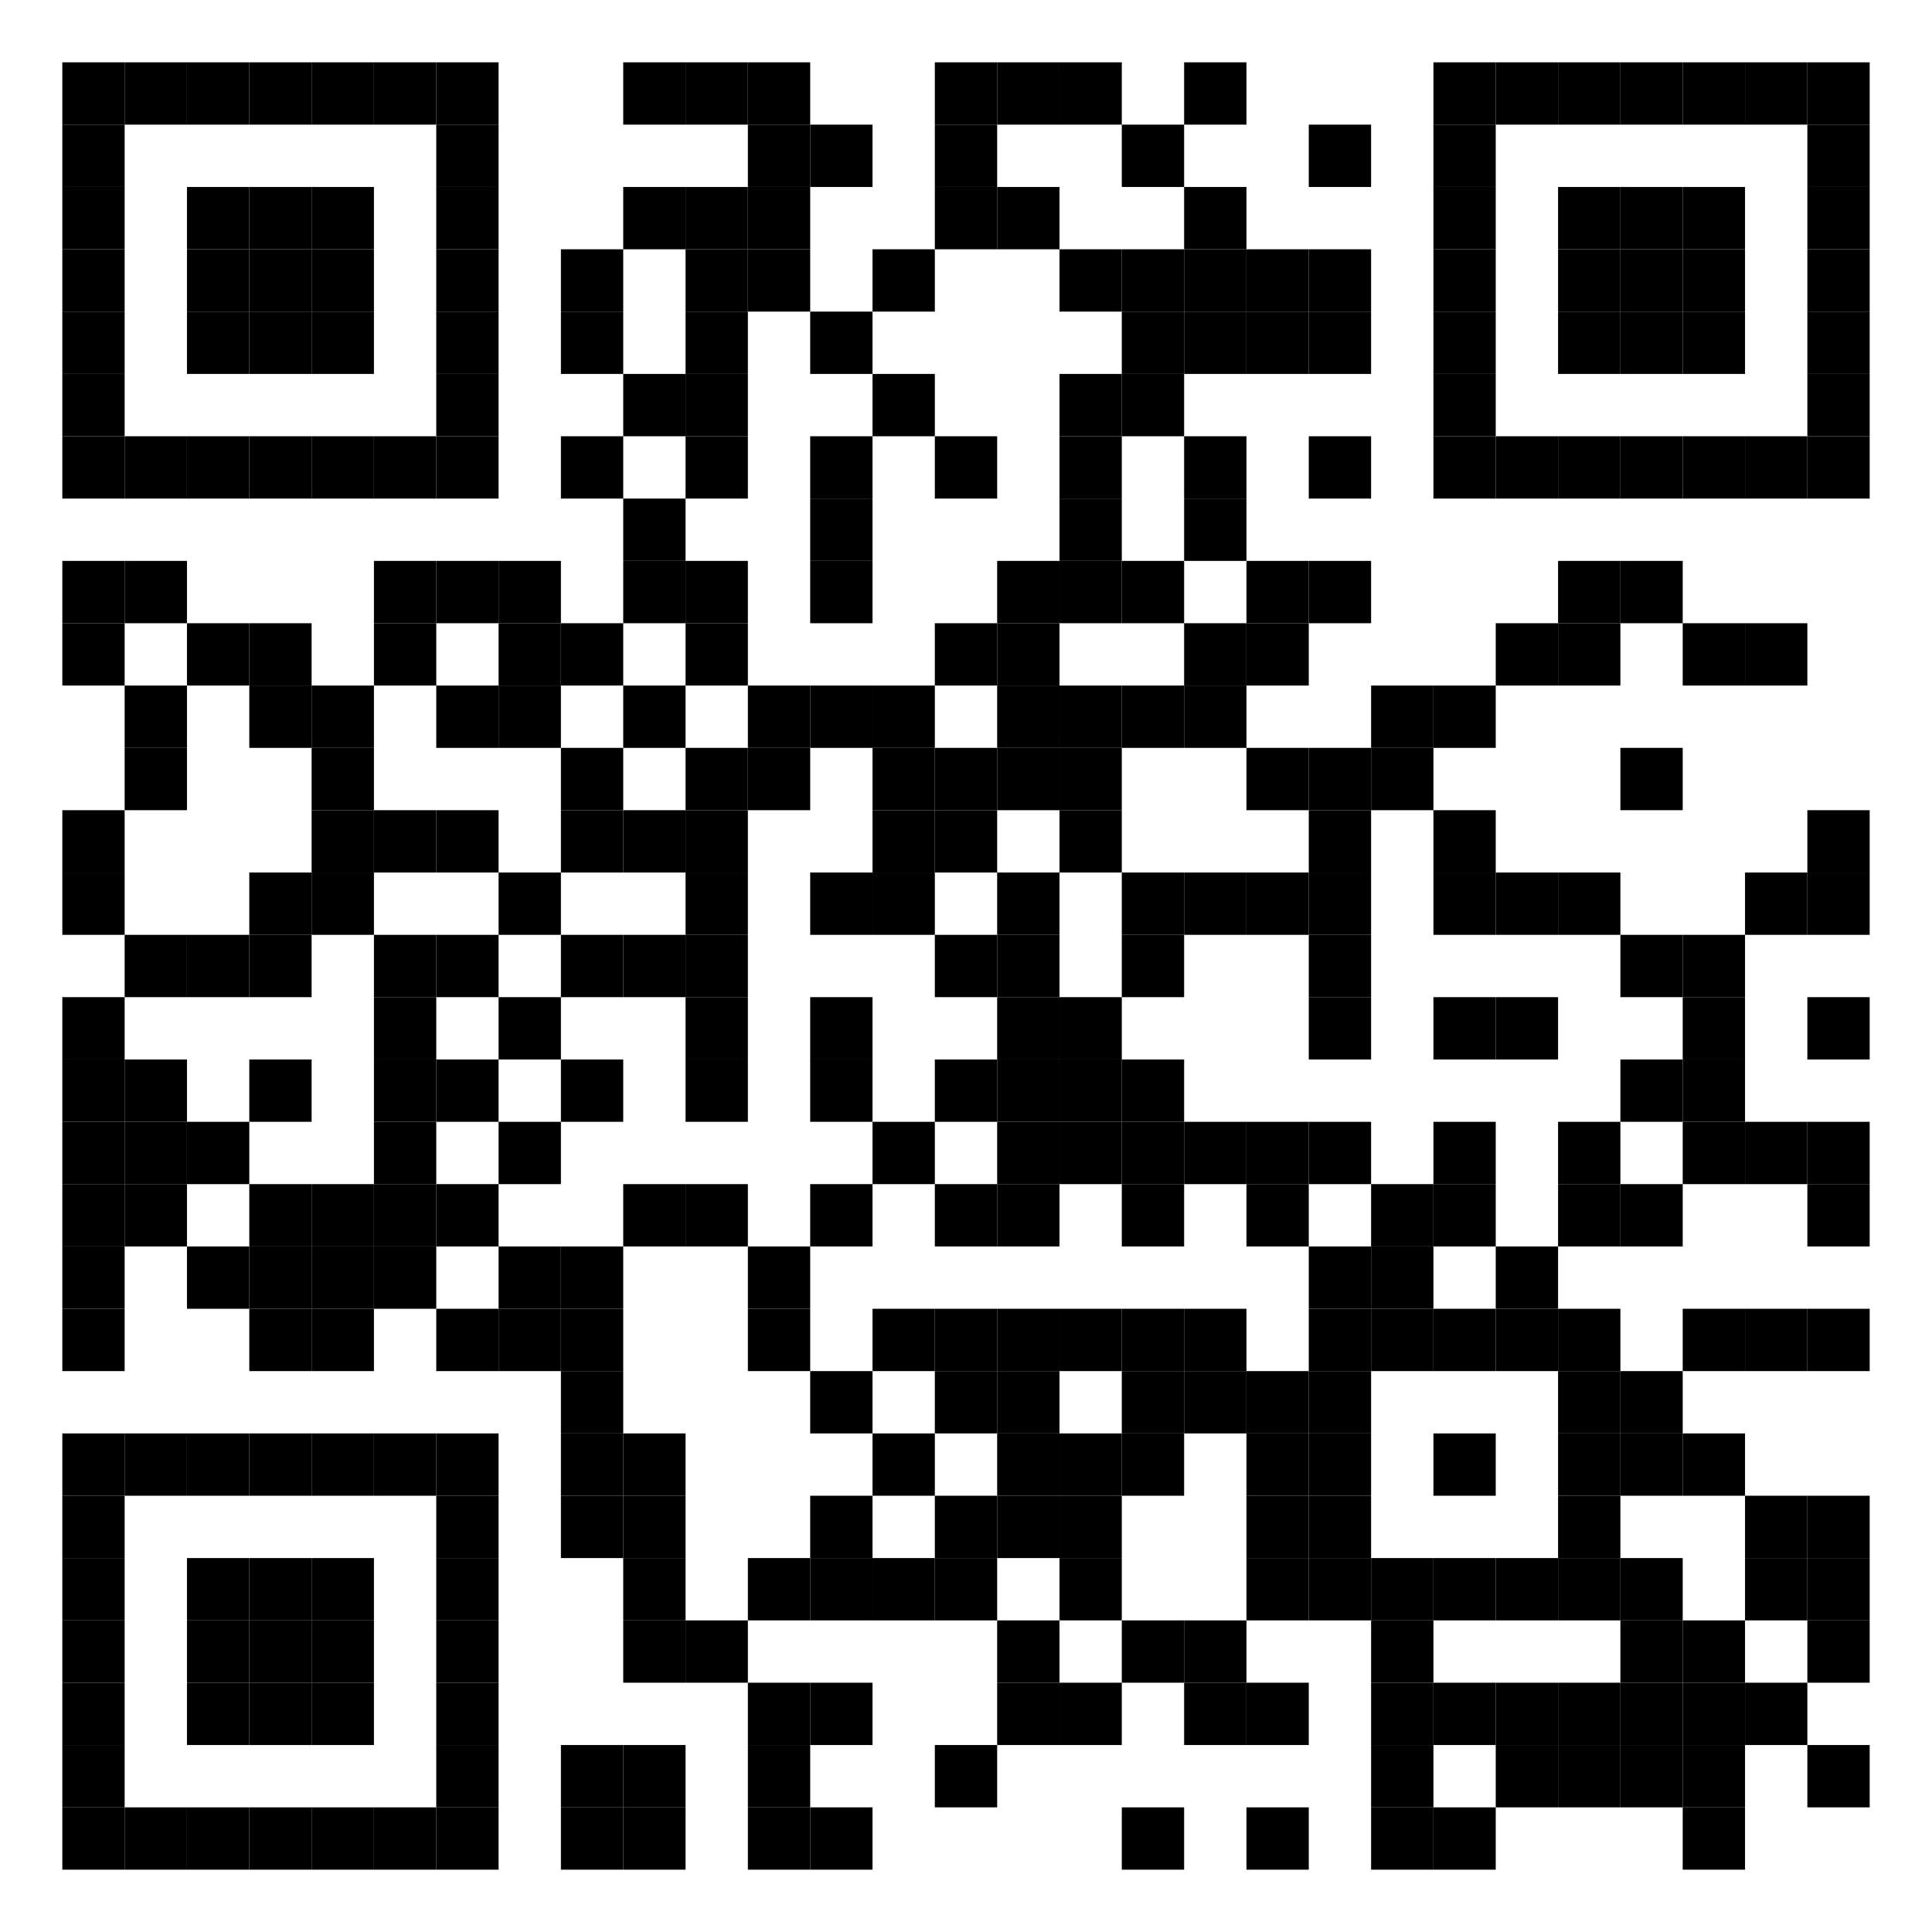
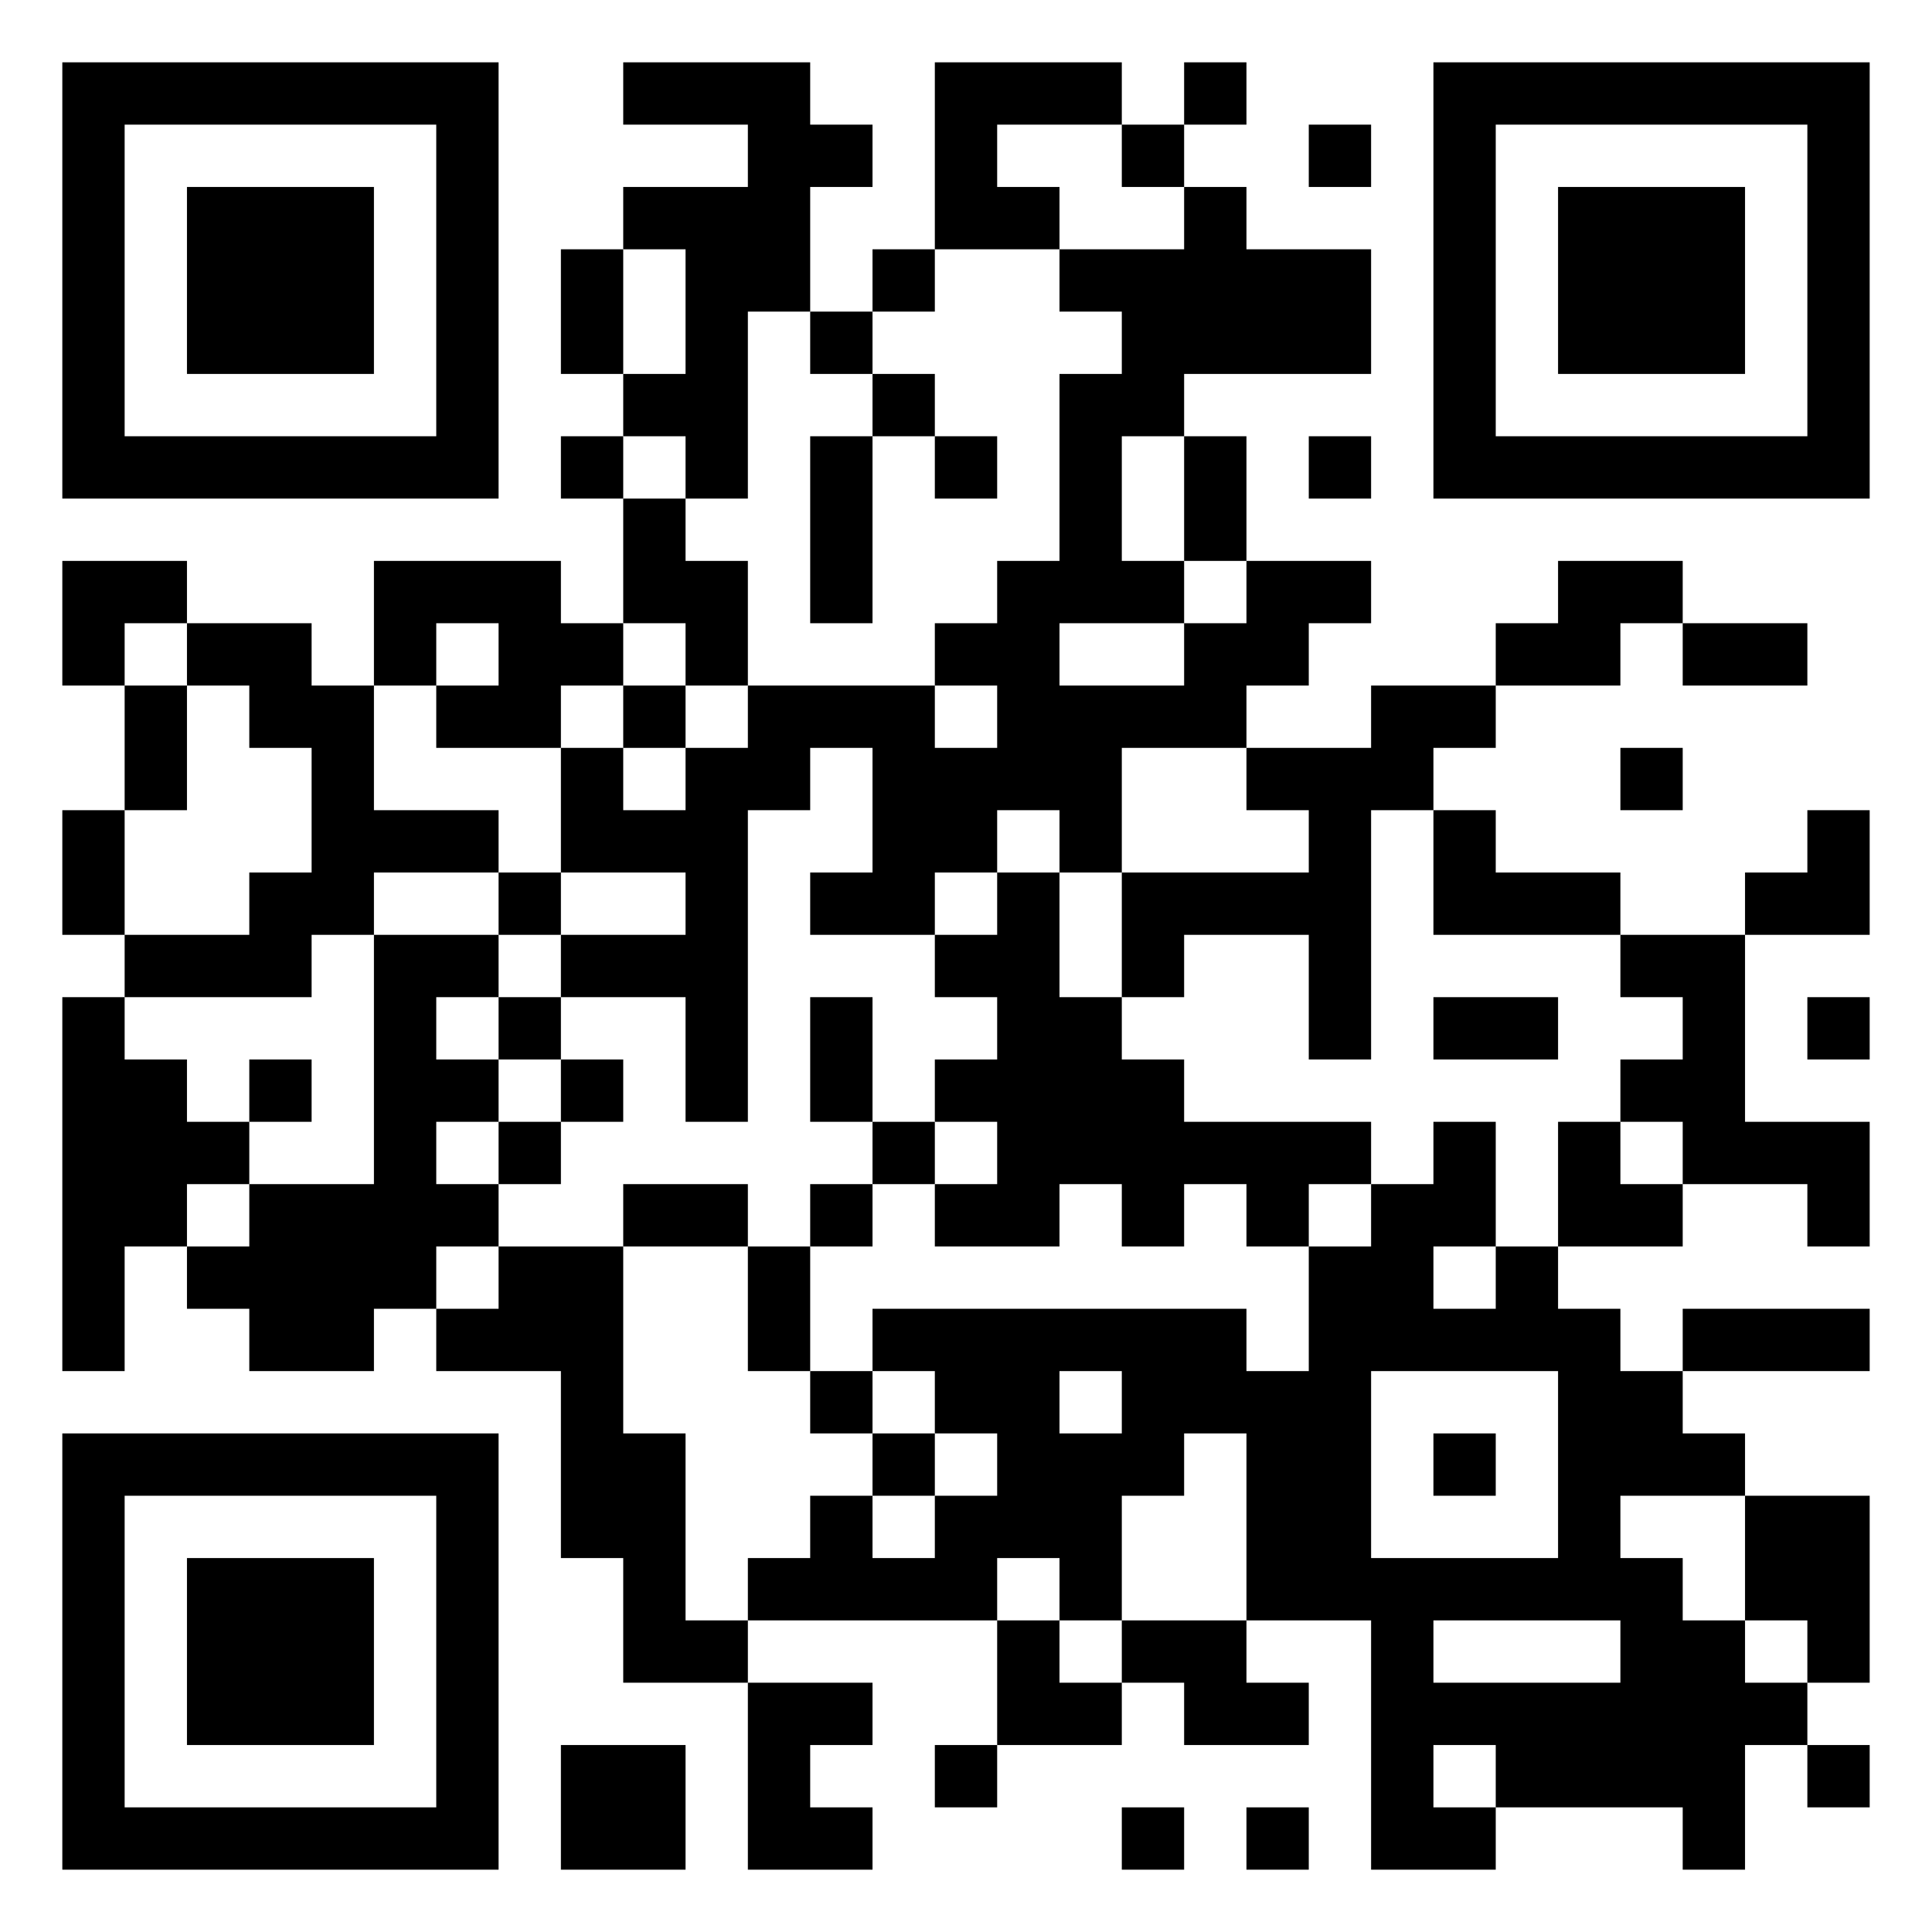
- <svg xmlns="http://www.w3.org/2000/svg" xmlns:xlink="http://www.w3.org/1999/xlink" xml:space="preserve" width="372" height="372" viewBox="0 0 372 372">
-   <rect width="372" height="372" fill="#ffffff" cx="0" cy="0" />
-   <defs>
-     <rect id="p" width="12" height="12" />
-   </defs>
-   <g fill="#000000">
-     <use x="12" y="12" xlink:href="#p" />
-     <use x="24" y="12" xlink:href="#p" />
-     <use x="36" y="12" xlink:href="#p" />
-     <use x="48" y="12" xlink:href="#p" />
-     <use x="60" y="12" xlink:href="#p" />
-     <use x="72" y="12" xlink:href="#p" />
-     <use x="84" y="12" xlink:href="#p" />
-     <use x="120" y="12" xlink:href="#p" />
-     <use x="132" y="12" xlink:href="#p" />
-     <use x="144" y="12" xlink:href="#p" />
-     <use x="180" y="12" xlink:href="#p" />
-     <use x="192" y="12" xlink:href="#p" />
-     <use x="204" y="12" xlink:href="#p" />
-     <use x="228" y="12" xlink:href="#p" />
-     <use x="276" y="12" xlink:href="#p" />
-     <use x="288" y="12" xlink:href="#p" />
-     <use x="300" y="12" xlink:href="#p" />
-     <use x="312" y="12" xlink:href="#p" />
-     <use x="324" y="12" xlink:href="#p" />
-     <use x="336" y="12" xlink:href="#p" />
-     <use x="348" y="12" xlink:href="#p" />
-     <use x="12" y="24" xlink:href="#p" />
-     <use x="84" y="24" xlink:href="#p" />
-     <use x="144" y="24" xlink:href="#p" />
-     <use x="156" y="24" xlink:href="#p" />
-     <use x="180" y="24" xlink:href="#p" />
-     <use x="216" y="24" xlink:href="#p" />
-     <use x="252" y="24" xlink:href="#p" />
-     <use x="276" y="24" xlink:href="#p" />
-     <use x="348" y="24" xlink:href="#p" />
-     <use x="12" y="36" xlink:href="#p" />
-     <use x="36" y="36" xlink:href="#p" />
-     <use x="48" y="36" xlink:href="#p" />
-     <use x="60" y="36" xlink:href="#p" />
-     <use x="84" y="36" xlink:href="#p" />
-     <use x="120" y="36" xlink:href="#p" />
-     <use x="132" y="36" xlink:href="#p" />
-     <use x="144" y="36" xlink:href="#p" />
-     <use x="180" y="36" xlink:href="#p" />
-     <use x="192" y="36" xlink:href="#p" />
-     <use x="228" y="36" xlink:href="#p" />
-     <use x="276" y="36" xlink:href="#p" />
-     <use x="300" y="36" xlink:href="#p" />
-     <use x="312" y="36" xlink:href="#p" />
-     <use x="324" y="36" xlink:href="#p" />
-     <use x="348" y="36" xlink:href="#p" />
-     <use x="12" y="48" xlink:href="#p" />
-     <use x="36" y="48" xlink:href="#p" />
-     <use x="48" y="48" xlink:href="#p" />
-     <use x="60" y="48" xlink:href="#p" />
-     <use x="84" y="48" xlink:href="#p" />
-     <use x="108" y="48" xlink:href="#p" />
-     <use x="132" y="48" xlink:href="#p" />
-     <use x="144" y="48" xlink:href="#p" />
-     <use x="168" y="48" xlink:href="#p" />
-     <use x="204" y="48" xlink:href="#p" />
-     <use x="216" y="48" xlink:href="#p" />
-     <use x="228" y="48" xlink:href="#p" />
-     <use x="240" y="48" xlink:href="#p" />
-     <use x="252" y="48" xlink:href="#p" />
-     <use x="276" y="48" xlink:href="#p" />
-     <use x="300" y="48" xlink:href="#p" />
-     <use x="312" y="48" xlink:href="#p" />
-     <use x="324" y="48" xlink:href="#p" />
-     <use x="348" y="48" xlink:href="#p" />
-     <use x="12" y="60" xlink:href="#p" />
-     <use x="36" y="60" xlink:href="#p" />
-     <use x="48" y="60" xlink:href="#p" />
-     <use x="60" y="60" xlink:href="#p" />
-     <use x="84" y="60" xlink:href="#p" />
-     <use x="108" y="60" xlink:href="#p" />
-     <use x="132" y="60" xlink:href="#p" />
-     <use x="156" y="60" xlink:href="#p" />
-     <use x="216" y="60" xlink:href="#p" />
-     <use x="228" y="60" xlink:href="#p" />
-     <use x="240" y="60" xlink:href="#p" />
-     <use x="252" y="60" xlink:href="#p" />
-     <use x="276" y="60" xlink:href="#p" />
-     <use x="300" y="60" xlink:href="#p" />
-     <use x="312" y="60" xlink:href="#p" />
-     <use x="324" y="60" xlink:href="#p" />
-     <use x="348" y="60" xlink:href="#p" />
-     <use x="12" y="72" xlink:href="#p" />
-     <use x="84" y="72" xlink:href="#p" />
-     <use x="120" y="72" xlink:href="#p" />
-     <use x="132" y="72" xlink:href="#p" />
-     <use x="168" y="72" xlink:href="#p" />
-     <use x="204" y="72" xlink:href="#p" />
-     <use x="216" y="72" xlink:href="#p" />
-     <use x="276" y="72" xlink:href="#p" />
-     <use x="348" y="72" xlink:href="#p" />
-     <use x="12" y="84" xlink:href="#p" />
-     <use x="24" y="84" xlink:href="#p" />
-     <use x="36" y="84" xlink:href="#p" />
-     <use x="48" y="84" xlink:href="#p" />
-     <use x="60" y="84" xlink:href="#p" />
-     <use x="72" y="84" xlink:href="#p" />
-     <use x="84" y="84" xlink:href="#p" />
-     <use x="108" y="84" xlink:href="#p" />
-     <use x="132" y="84" xlink:href="#p" />
-     <use x="156" y="84" xlink:href="#p" />
-     <use x="180" y="84" xlink:href="#p" />
-     <use x="204" y="84" xlink:href="#p" />
-     <use x="228" y="84" xlink:href="#p" />
-     <use x="252" y="84" xlink:href="#p" />
-     <use x="276" y="84" xlink:href="#p" />
-     <use x="288" y="84" xlink:href="#p" />
-     <use x="300" y="84" xlink:href="#p" />
-     <use x="312" y="84" xlink:href="#p" />
-     <use x="324" y="84" xlink:href="#p" />
-     <use x="336" y="84" xlink:href="#p" />
-     <use x="348" y="84" xlink:href="#p" />
-     <use x="120" y="96" xlink:href="#p" />
-     <use x="156" y="96" xlink:href="#p" />
-     <use x="204" y="96" xlink:href="#p" />
-     <use x="228" y="96" xlink:href="#p" />
-     <use x="12" y="108" xlink:href="#p" />
-     <use x="24" y="108" xlink:href="#p" />
-     <use x="72" y="108" xlink:href="#p" />
-     <use x="84" y="108" xlink:href="#p" />
-     <use x="96" y="108" xlink:href="#p" />
-     <use x="120" y="108" xlink:href="#p" />
-     <use x="132" y="108" xlink:href="#p" />
-     <use x="156" y="108" xlink:href="#p" />
-     <use x="192" y="108" xlink:href="#p" />
-     <use x="204" y="108" xlink:href="#p" />
-     <use x="216" y="108" xlink:href="#p" />
-     <use x="240" y="108" xlink:href="#p" />
-     <use x="252" y="108" xlink:href="#p" />
-     <use x="300" y="108" xlink:href="#p" />
-     <use x="312" y="108" xlink:href="#p" />
-     <use x="12" y="120" xlink:href="#p" />
-     <use x="36" y="120" xlink:href="#p" />
-     <use x="48" y="120" xlink:href="#p" />
-     <use x="72" y="120" xlink:href="#p" />
-     <use x="96" y="120" xlink:href="#p" />
-     <use x="108" y="120" xlink:href="#p" />
-     <use x="132" y="120" xlink:href="#p" />
-     <use x="180" y="120" xlink:href="#p" />
-     <use x="192" y="120" xlink:href="#p" />
-     <use x="228" y="120" xlink:href="#p" />
-     <use x="240" y="120" xlink:href="#p" />
-     <use x="288" y="120" xlink:href="#p" />
-     <use x="300" y="120" xlink:href="#p" />
-     <use x="324" y="120" xlink:href="#p" />
-     <use x="336" y="120" xlink:href="#p" />
-     <use x="24" y="132" xlink:href="#p" />
-     <use x="48" y="132" xlink:href="#p" />
-     <use x="60" y="132" xlink:href="#p" />
-     <use x="84" y="132" xlink:href="#p" />
-     <use x="96" y="132" xlink:href="#p" />
-     <use x="120" y="132" xlink:href="#p" />
-     <use x="144" y="132" xlink:href="#p" />
-     <use x="156" y="132" xlink:href="#p" />
-     <use x="168" y="132" xlink:href="#p" />
-     <use x="192" y="132" xlink:href="#p" />
-     <use x="204" y="132" xlink:href="#p" />
-     <use x="216" y="132" xlink:href="#p" />
-     <use x="228" y="132" xlink:href="#p" />
-     <use x="264" y="132" xlink:href="#p" />
-     <use x="276" y="132" xlink:href="#p" />
-     <use x="24" y="144" xlink:href="#p" />
-     <use x="60" y="144" xlink:href="#p" />
-     <use x="108" y="144" xlink:href="#p" />
-     <use x="132" y="144" xlink:href="#p" />
-     <use x="144" y="144" xlink:href="#p" />
-     <use x="168" y="144" xlink:href="#p" />
-     <use x="180" y="144" xlink:href="#p" />
-     <use x="192" y="144" xlink:href="#p" />
-     <use x="204" y="144" xlink:href="#p" />
-     <use x="240" y="144" xlink:href="#p" />
-     <use x="252" y="144" xlink:href="#p" />
-     <use x="264" y="144" xlink:href="#p" />
-     <use x="312" y="144" xlink:href="#p" />
-     <use x="12" y="156" xlink:href="#p" />
-     <use x="60" y="156" xlink:href="#p" />
-     <use x="72" y="156" xlink:href="#p" />
-     <use x="84" y="156" xlink:href="#p" />
-     <use x="108" y="156" xlink:href="#p" />
-     <use x="120" y="156" xlink:href="#p" />
-     <use x="132" y="156" xlink:href="#p" />
-     <use x="168" y="156" xlink:href="#p" />
-     <use x="180" y="156" xlink:href="#p" />
-     <use x="204" y="156" xlink:href="#p" />
-     <use x="252" y="156" xlink:href="#p" />
-     <use x="276" y="156" xlink:href="#p" />
-     <use x="348" y="156" xlink:href="#p" />
-     <use x="12" y="168" xlink:href="#p" />
-     <use x="48" y="168" xlink:href="#p" />
-     <use x="60" y="168" xlink:href="#p" />
-     <use x="96" y="168" xlink:href="#p" />
-     <use x="132" y="168" xlink:href="#p" />
-     <use x="156" y="168" xlink:href="#p" />
-     <use x="168" y="168" xlink:href="#p" />
-     <use x="192" y="168" xlink:href="#p" />
-     <use x="216" y="168" xlink:href="#p" />
-     <use x="228" y="168" xlink:href="#p" />
-     <use x="240" y="168" xlink:href="#p" />
-     <use x="252" y="168" xlink:href="#p" />
-     <use x="276" y="168" xlink:href="#p" />
-     <use x="288" y="168" xlink:href="#p" />
-     <use x="300" y="168" xlink:href="#p" />
-     <use x="336" y="168" xlink:href="#p" />
-     <use x="348" y="168" xlink:href="#p" />
-     <use x="24" y="180" xlink:href="#p" />
-     <use x="36" y="180" xlink:href="#p" />
-     <use x="48" y="180" xlink:href="#p" />
-     <use x="72" y="180" xlink:href="#p" />
-     <use x="84" y="180" xlink:href="#p" />
-     <use x="108" y="180" xlink:href="#p" />
-     <use x="120" y="180" xlink:href="#p" />
-     <use x="132" y="180" xlink:href="#p" />
-     <use x="180" y="180" xlink:href="#p" />
-     <use x="192" y="180" xlink:href="#p" />
-     <use x="216" y="180" xlink:href="#p" />
-     <use x="252" y="180" xlink:href="#p" />
-     <use x="312" y="180" xlink:href="#p" />
-     <use x="324" y="180" xlink:href="#p" />
-     <use x="12" y="192" xlink:href="#p" />
-     <use x="72" y="192" xlink:href="#p" />
-     <use x="96" y="192" xlink:href="#p" />
-     <use x="132" y="192" xlink:href="#p" />
-     <use x="156" y="192" xlink:href="#p" />
-     <use x="192" y="192" xlink:href="#p" />
-     <use x="204" y="192" xlink:href="#p" />
-     <use x="252" y="192" xlink:href="#p" />
-     <use x="276" y="192" xlink:href="#p" />
-     <use x="288" y="192" xlink:href="#p" />
-     <use x="324" y="192" xlink:href="#p" />
-     <use x="348" y="192" xlink:href="#p" />
-     <use x="12" y="204" xlink:href="#p" />
-     <use x="24" y="204" xlink:href="#p" />
-     <use x="48" y="204" xlink:href="#p" />
-     <use x="72" y="204" xlink:href="#p" />
-     <use x="84" y="204" xlink:href="#p" />
-     <use x="108" y="204" xlink:href="#p" />
-     <use x="132" y="204" xlink:href="#p" />
-     <use x="156" y="204" xlink:href="#p" />
-     <use x="180" y="204" xlink:href="#p" />
-     <use x="192" y="204" xlink:href="#p" />
-     <use x="204" y="204" xlink:href="#p" />
-     <use x="216" y="204" xlink:href="#p" />
-     <use x="312" y="204" xlink:href="#p" />
-     <use x="324" y="204" xlink:href="#p" />
-     <use x="12" y="216" xlink:href="#p" />
-     <use x="24" y="216" xlink:href="#p" />
-     <use x="36" y="216" xlink:href="#p" />
-     <use x="72" y="216" xlink:href="#p" />
-     <use x="96" y="216" xlink:href="#p" />
-     <use x="168" y="216" xlink:href="#p" />
-     <use x="192" y="216" xlink:href="#p" />
-     <use x="204" y="216" xlink:href="#p" />
-     <use x="216" y="216" xlink:href="#p" />
-     <use x="228" y="216" xlink:href="#p" />
-     <use x="240" y="216" xlink:href="#p" />
-     <use x="252" y="216" xlink:href="#p" />
-     <use x="276" y="216" xlink:href="#p" />
-     <use x="300" y="216" xlink:href="#p" />
-     <use x="324" y="216" xlink:href="#p" />
-     <use x="336" y="216" xlink:href="#p" />
-     <use x="348" y="216" xlink:href="#p" />
-     <use x="12" y="228" xlink:href="#p" />
-     <use x="24" y="228" xlink:href="#p" />
-     <use x="48" y="228" xlink:href="#p" />
-     <use x="60" y="228" xlink:href="#p" />
-     <use x="72" y="228" xlink:href="#p" />
-     <use x="84" y="228" xlink:href="#p" />
-     <use x="120" y="228" xlink:href="#p" />
-     <use x="132" y="228" xlink:href="#p" />
-     <use x="156" y="228" xlink:href="#p" />
-     <use x="180" y="228" xlink:href="#p" />
-     <use x="192" y="228" xlink:href="#p" />
-     <use x="216" y="228" xlink:href="#p" />
-     <use x="240" y="228" xlink:href="#p" />
-     <use x="264" y="228" xlink:href="#p" />
-     <use x="276" y="228" xlink:href="#p" />
-     <use x="300" y="228" xlink:href="#p" />
-     <use x="312" y="228" xlink:href="#p" />
-     <use x="348" y="228" xlink:href="#p" />
-     <use x="12" y="240" xlink:href="#p" />
-     <use x="36" y="240" xlink:href="#p" />
-     <use x="48" y="240" xlink:href="#p" />
-     <use x="60" y="240" xlink:href="#p" />
-     <use x="72" y="240" xlink:href="#p" />
-     <use x="96" y="240" xlink:href="#p" />
-     <use x="108" y="240" xlink:href="#p" />
-     <use x="144" y="240" xlink:href="#p" />
-     <use x="252" y="240" xlink:href="#p" />
-     <use x="264" y="240" xlink:href="#p" />
-     <use x="288" y="240" xlink:href="#p" />
-     <use x="12" y="252" xlink:href="#p" />
-     <use x="48" y="252" xlink:href="#p" />
-     <use x="60" y="252" xlink:href="#p" />
-     <use x="84" y="252" xlink:href="#p" />
-     <use x="96" y="252" xlink:href="#p" />
-     <use x="108" y="252" xlink:href="#p" />
-     <use x="144" y="252" xlink:href="#p" />
-     <use x="168" y="252" xlink:href="#p" />
-     <use x="180" y="252" xlink:href="#p" />
-     <use x="192" y="252" xlink:href="#p" />
-     <use x="204" y="252" xlink:href="#p" />
-     <use x="216" y="252" xlink:href="#p" />
-     <use x="228" y="252" xlink:href="#p" />
-     <use x="252" y="252" xlink:href="#p" />
-     <use x="264" y="252" xlink:href="#p" />
-     <use x="276" y="252" xlink:href="#p" />
-     <use x="288" y="252" xlink:href="#p" />
-     <use x="300" y="252" xlink:href="#p" />
-     <use x="324" y="252" xlink:href="#p" />
-     <use x="336" y="252" xlink:href="#p" />
-     <use x="348" y="252" xlink:href="#p" />
-     <use x="108" y="264" xlink:href="#p" />
-     <use x="156" y="264" xlink:href="#p" />
-     <use x="180" y="264" xlink:href="#p" />
-     <use x="192" y="264" xlink:href="#p" />
-     <use x="216" y="264" xlink:href="#p" />
-     <use x="228" y="264" xlink:href="#p" />
-     <use x="240" y="264" xlink:href="#p" />
-     <use x="252" y="264" xlink:href="#p" />
-     <use x="300" y="264" xlink:href="#p" />
-     <use x="312" y="264" xlink:href="#p" />
-     <use x="12" y="276" xlink:href="#p" />
-     <use x="24" y="276" xlink:href="#p" />
-     <use x="36" y="276" xlink:href="#p" />
-     <use x="48" y="276" xlink:href="#p" />
-     <use x="60" y="276" xlink:href="#p" />
-     <use x="72" y="276" xlink:href="#p" />
-     <use x="84" y="276" xlink:href="#p" />
-     <use x="108" y="276" xlink:href="#p" />
-     <use x="120" y="276" xlink:href="#p" />
-     <use x="168" y="276" xlink:href="#p" />
-     <use x="192" y="276" xlink:href="#p" />
-     <use x="204" y="276" xlink:href="#p" />
-     <use x="216" y="276" xlink:href="#p" />
-     <use x="240" y="276" xlink:href="#p" />
-     <use x="252" y="276" xlink:href="#p" />
-     <use x="276" y="276" xlink:href="#p" />
-     <use x="300" y="276" xlink:href="#p" />
-     <use x="312" y="276" xlink:href="#p" />
-     <use x="324" y="276" xlink:href="#p" />
-     <use x="12" y="288" xlink:href="#p" />
-     <use x="84" y="288" xlink:href="#p" />
-     <use x="108" y="288" xlink:href="#p" />
-     <use x="120" y="288" xlink:href="#p" />
-     <use x="156" y="288" xlink:href="#p" />
-     <use x="180" y="288" xlink:href="#p" />
-     <use x="192" y="288" xlink:href="#p" />
-     <use x="204" y="288" xlink:href="#p" />
-     <use x="240" y="288" xlink:href="#p" />
-     <use x="252" y="288" xlink:href="#p" />
-     <use x="300" y="288" xlink:href="#p" />
-     <use x="336" y="288" xlink:href="#p" />
-     <use x="348" y="288" xlink:href="#p" />
-     <use x="12" y="300" xlink:href="#p" />
-     <use x="36" y="300" xlink:href="#p" />
-     <use x="48" y="300" xlink:href="#p" />
-     <use x="60" y="300" xlink:href="#p" />
-     <use x="84" y="300" xlink:href="#p" />
-     <use x="120" y="300" xlink:href="#p" />
-     <use x="144" y="300" xlink:href="#p" />
-     <use x="156" y="300" xlink:href="#p" />
-     <use x="168" y="300" xlink:href="#p" />
-     <use x="180" y="300" xlink:href="#p" />
-     <use x="204" y="300" xlink:href="#p" />
-     <use x="240" y="300" xlink:href="#p" />
-     <use x="252" y="300" xlink:href="#p" />
-     <use x="264" y="300" xlink:href="#p" />
-     <use x="276" y="300" xlink:href="#p" />
-     <use x="288" y="300" xlink:href="#p" />
-     <use x="300" y="300" xlink:href="#p" />
-     <use x="312" y="300" xlink:href="#p" />
-     <use x="336" y="300" xlink:href="#p" />
-     <use x="348" y="300" xlink:href="#p" />
-     <use x="12" y="312" xlink:href="#p" />
-     <use x="36" y="312" xlink:href="#p" />
-     <use x="48" y="312" xlink:href="#p" />
-     <use x="60" y="312" xlink:href="#p" />
-     <use x="84" y="312" xlink:href="#p" />
-     <use x="120" y="312" xlink:href="#p" />
-     <use x="132" y="312" xlink:href="#p" />
-     <use x="192" y="312" xlink:href="#p" />
-     <use x="216" y="312" xlink:href="#p" />
-     <use x="228" y="312" xlink:href="#p" />
-     <use x="264" y="312" xlink:href="#p" />
-     <use x="312" y="312" xlink:href="#p" />
-     <use x="324" y="312" xlink:href="#p" />
-     <use x="348" y="312" xlink:href="#p" />
-     <use x="12" y="324" xlink:href="#p" />
-     <use x="36" y="324" xlink:href="#p" />
-     <use x="48" y="324" xlink:href="#p" />
-     <use x="60" y="324" xlink:href="#p" />
-     <use x="84" y="324" xlink:href="#p" />
-     <use x="144" y="324" xlink:href="#p" />
-     <use x="156" y="324" xlink:href="#p" />
-     <use x="192" y="324" xlink:href="#p" />
-     <use x="204" y="324" xlink:href="#p" />
-     <use x="228" y="324" xlink:href="#p" />
-     <use x="240" y="324" xlink:href="#p" />
-     <use x="264" y="324" xlink:href="#p" />
-     <use x="276" y="324" xlink:href="#p" />
-     <use x="288" y="324" xlink:href="#p" />
-     <use x="300" y="324" xlink:href="#p" />
-     <use x="312" y="324" xlink:href="#p" />
-     <use x="324" y="324" xlink:href="#p" />
-     <use x="336" y="324" xlink:href="#p" />
-     <use x="12" y="336" xlink:href="#p" />
-     <use x="84" y="336" xlink:href="#p" />
-     <use x="108" y="336" xlink:href="#p" />
-     <use x="120" y="336" xlink:href="#p" />
-     <use x="144" y="336" xlink:href="#p" />
-     <use x="180" y="336" xlink:href="#p" />
-     <use x="264" y="336" xlink:href="#p" />
-     <use x="288" y="336" xlink:href="#p" />
-     <use x="300" y="336" xlink:href="#p" />
-     <use x="312" y="336" xlink:href="#p" />
-     <use x="324" y="336" xlink:href="#p" />
-     <use x="348" y="336" xlink:href="#p" />
-     <use x="12" y="348" xlink:href="#p" />
-     <use x="24" y="348" xlink:href="#p" />
-     <use x="36" y="348" xlink:href="#p" />
-     <use x="48" y="348" xlink:href="#p" />
-     <use x="60" y="348" xlink:href="#p" />
-     <use x="72" y="348" xlink:href="#p" />
-     <use x="84" y="348" xlink:href="#p" />
-     <use x="108" y="348" xlink:href="#p" />
-     <use x="120" y="348" xlink:href="#p" />
-     <use x="144" y="348" xlink:href="#p" />
-     <use x="156" y="348" xlink:href="#p" />
-     <use x="216" y="348" xlink:href="#p" />
-     <use x="240" y="348" xlink:href="#p" />
-     <use x="264" y="348" xlink:href="#p" />
-     <use x="276" y="348" xlink:href="#p" />
-     <use x="324" y="348" xlink:href="#p" />
-   </g>
+ <svg xmlns="http://www.w3.org/2000/svg" width="372" height="372" viewBox="0 0 372 372" fill="none">
+   <rect width="372" height="372" fill="white" />
+   <path d="M36 36H72V72H36V36Z" fill="black" />
+   <path fill-rule="evenodd" clip-rule="evenodd" d="M12 12H96V96H12V12ZM84 84H24V24H84V84Z" fill="black" />
+   <path d="M120 12H156V24H168V36H156V60H144V96H132V84H120V72H132V48H120V36H144V24H120V12Z" fill="black" />
+   <path d="M120 48V72H108V48H120Z" fill="black" />
+   <path d="M120 96H132V108H144V132H132V120H120V96Z" fill="black" />
+   <path d="M108 168V180H96V168H108Z" fill="black" />
+   <path d="M108 204V192H96V204H108Z" fill="black" />
+   <path d="M108 216H96V228H108V216Z" fill="black" />
+   <path d="M108 216H120V204H108V216Z" fill="black" />
+   <path d="M180 216V204H192V192H180V180H192V168H204V192H216V204H228V216H264V228H252V240H240V228H228V240H216V228H204V240H180V228H192V216H180Z" fill="black" />
+   <path d="M168 216H180V228H168V216Z" fill="black" />
+   <path d="M168 216H156V192H168V216Z" fill="black" />
+   <path d="M156 240H168V228H156V240Z" fill="black" />
+   <path d="M156 264H168V276H156V264Z" fill="black" />
+   <path d="M144 240V228H120V240H144Z" fill="black" />
+   <path d="M144 240V264H156V240H144Z" fill="black" />
+   <path d="M168 276H180V288H168V276Z" fill="black" />
+   <path d="M48 216V204H60V216H48Z" fill="black" />
+   <path d="M276 192H300V204H276V192Z" fill="black" />
+   <path d="M288 276H276V288H288V276Z" fill="black" />
+   <path fill-rule="evenodd" clip-rule="evenodd" d="M120 132V120H108V108H72V132H60V120H36V108H12V132H24V156H12V180H24V192H12V264H24V240H36V252H48V264H72V252H84V264H108V300H120V324H144V360H168V348H156V336H168V324H144V312H192V336H180V348H192V336H216V324H228V336H252V324H240V312H264V360H288V348H324V360H336V336H348V348H360V336H348V324H360V288H336V276H324V264H360V252H324V264H312V252H300V240H324V228H348V240H360V216H336V180H360V156H348V168H336V180H312V168H288V156H276V144H288V132H312V120H324V132H348V120H324V108H300V120H288V132H264V144H240V132H252V120H264V108H240V84H228V72H264V48H240V36H228V24H240V12H228V24H216V12H180V48H168V60H156V72H168V84H156V120H168V84H180V96H192V84H180V72H168V60H180V48H204V60H216V72H204V108H192V120H180V132H144V144H132V132H120ZM120 144V132H108V144H84V132H96V120H84V132H72V156H96V168H72V180H60V192H24V204H36V216H48V228H36V240H48V228H72V180H96V192H84V204H96V216H84V228H96V240H84V252H96V240H120V276H132V312H144V300H156V288H168V300H180V288H192V276H180V264H168V252H240V264H252V240H264V228H276V216H288V240H276V252H288V240H300V216H312V228H324V216H312V204H324V192H312V180H276V156H264V204H252V180H228V192H216V168H252V156H240V144H216V168H204V156H192V168H180V180H156V168H168V144H156V156H144V216H132V192H108V180H132V168H108V144H120ZM120 144V156H132V144H120ZM180 132H192V144H180V132ZM204 48V36H192V24H216V36H228V48H204ZM228 108H240V120H228V108ZM228 120V132H204V120H228ZM228 108H216V84H228V108ZM300 264H264V300H300V264ZM240 276V312H216V288H228V276H240ZM216 276V264H204V276H216ZM204 312V300H192V312H204ZM204 312H216V324H204V312ZM336 312H348V324H336V312ZM336 312V288H312V300H324V312H336ZM288 348H276V336H288V348ZM36 132V156H24V180H48V168H60V144H48V132H36ZM36 132V120H24V132H36ZM312 324V312H276V324H312Z" fill="black" />
+   <path d="M120 96V84H108V96H120Z" fill="black" />
+   <path d="M300 36V72H336V36H300Z" fill="black" />
+   <path fill-rule="evenodd" clip-rule="evenodd" d="M276 12V96H360V12H276ZM348 84H288V24H348V84Z" fill="black" />
+   <path d="M252 24H264V36H252V24Z" fill="black" />
+   <path d="M264 84H252V96H264V84Z" fill="black" />
+   <path d="M324 144H312V156H324V144Z" fill="black" />
+   <path d="M360 192H348V204H360V192Z" fill="black" />
+   <path d="M36 300V336H72V300H36Z" fill="black" />
+   <path fill-rule="evenodd" clip-rule="evenodd" d="M12 276V360H96V276H12ZM84 348H24V288H84V348Z" fill="black" />
+   <path d="M108 336H132V360H108V336Z" fill="black" />
+   <path d="M228 348H216V360H228V348Z" fill="black" />
+   <path d="M240 348H252V360H240V348Z" fill="black" />
</svg>
